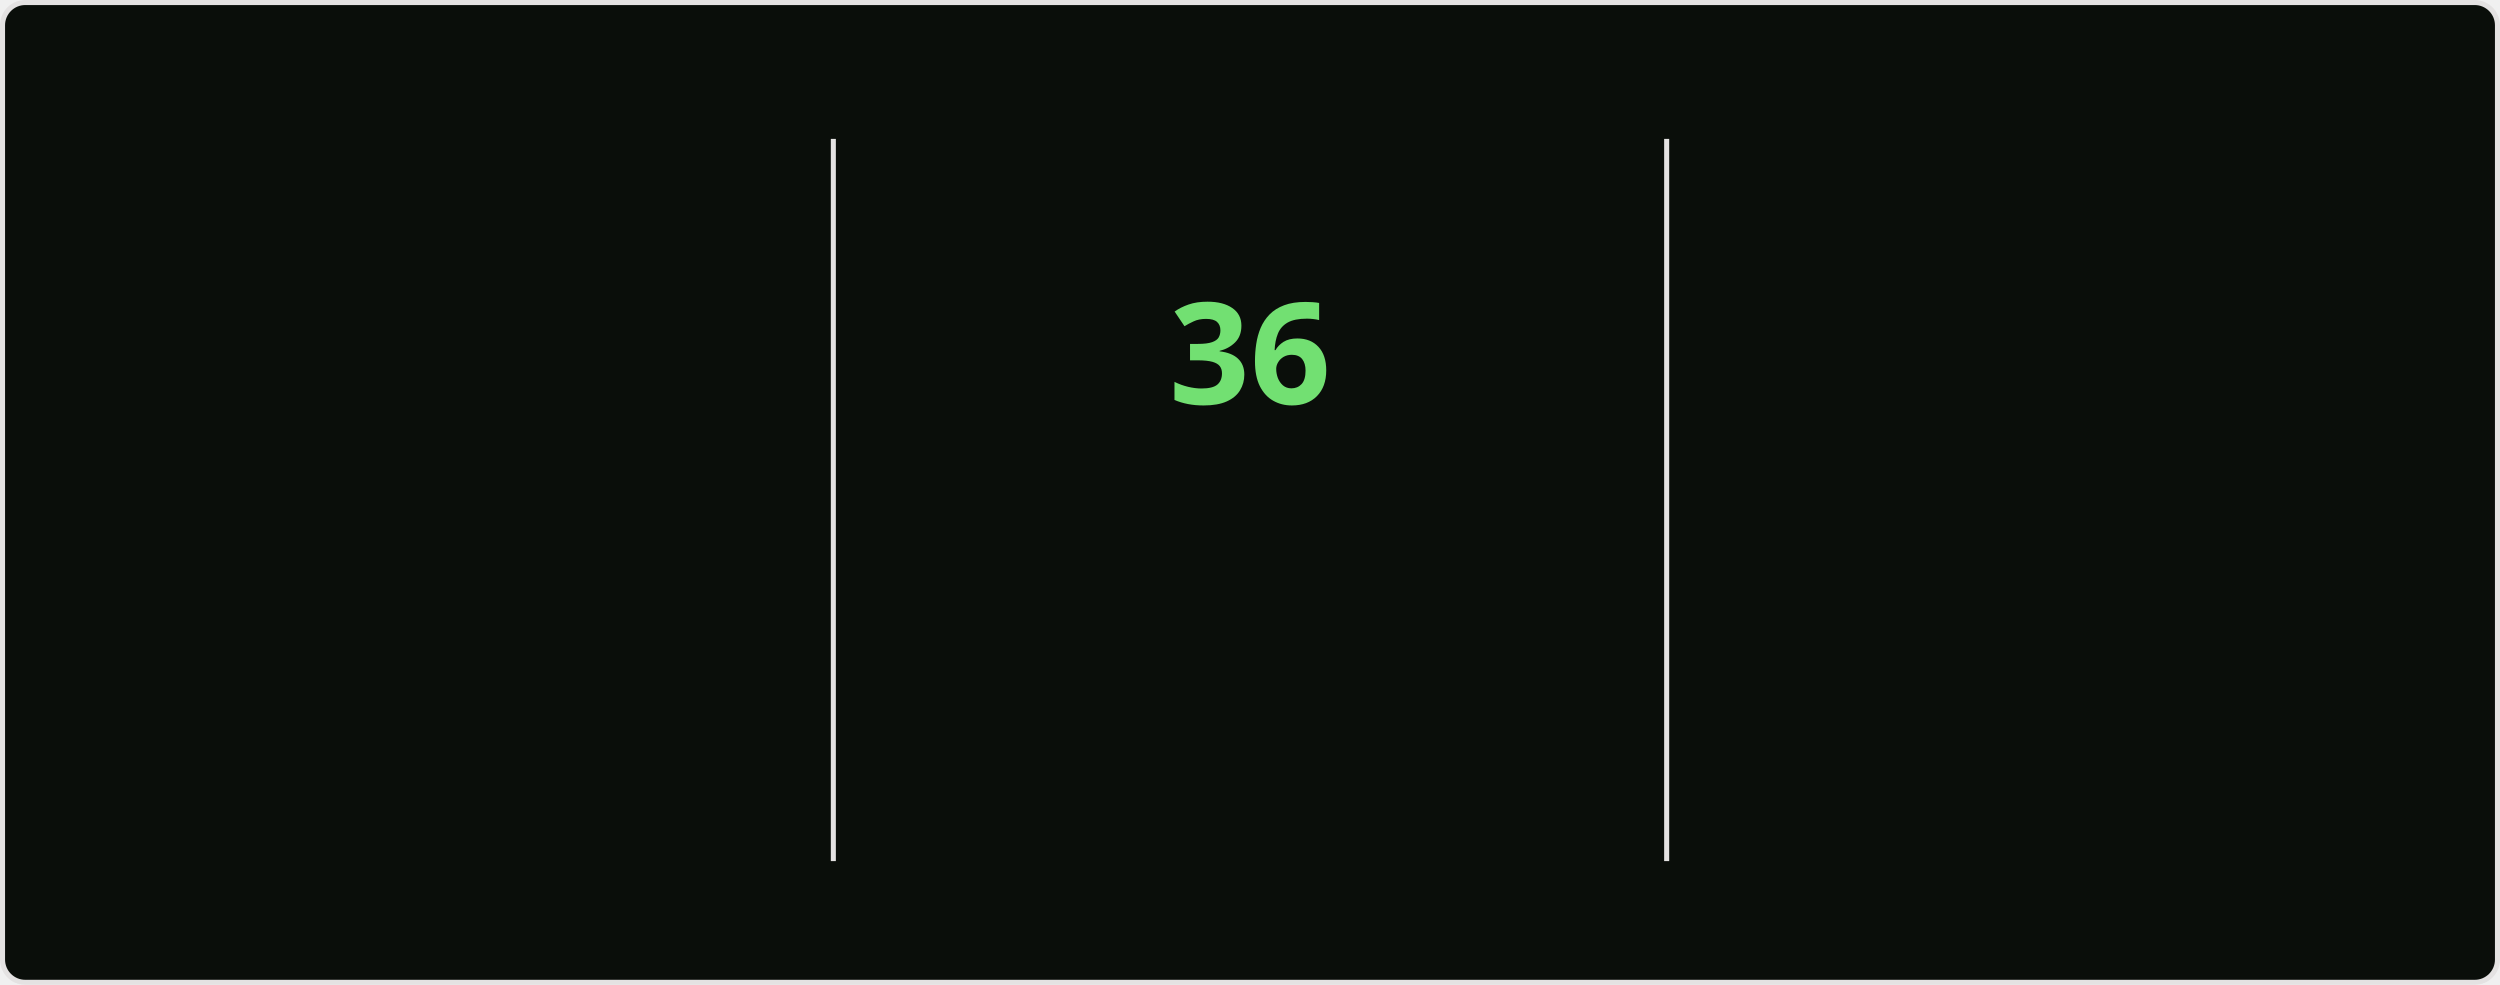
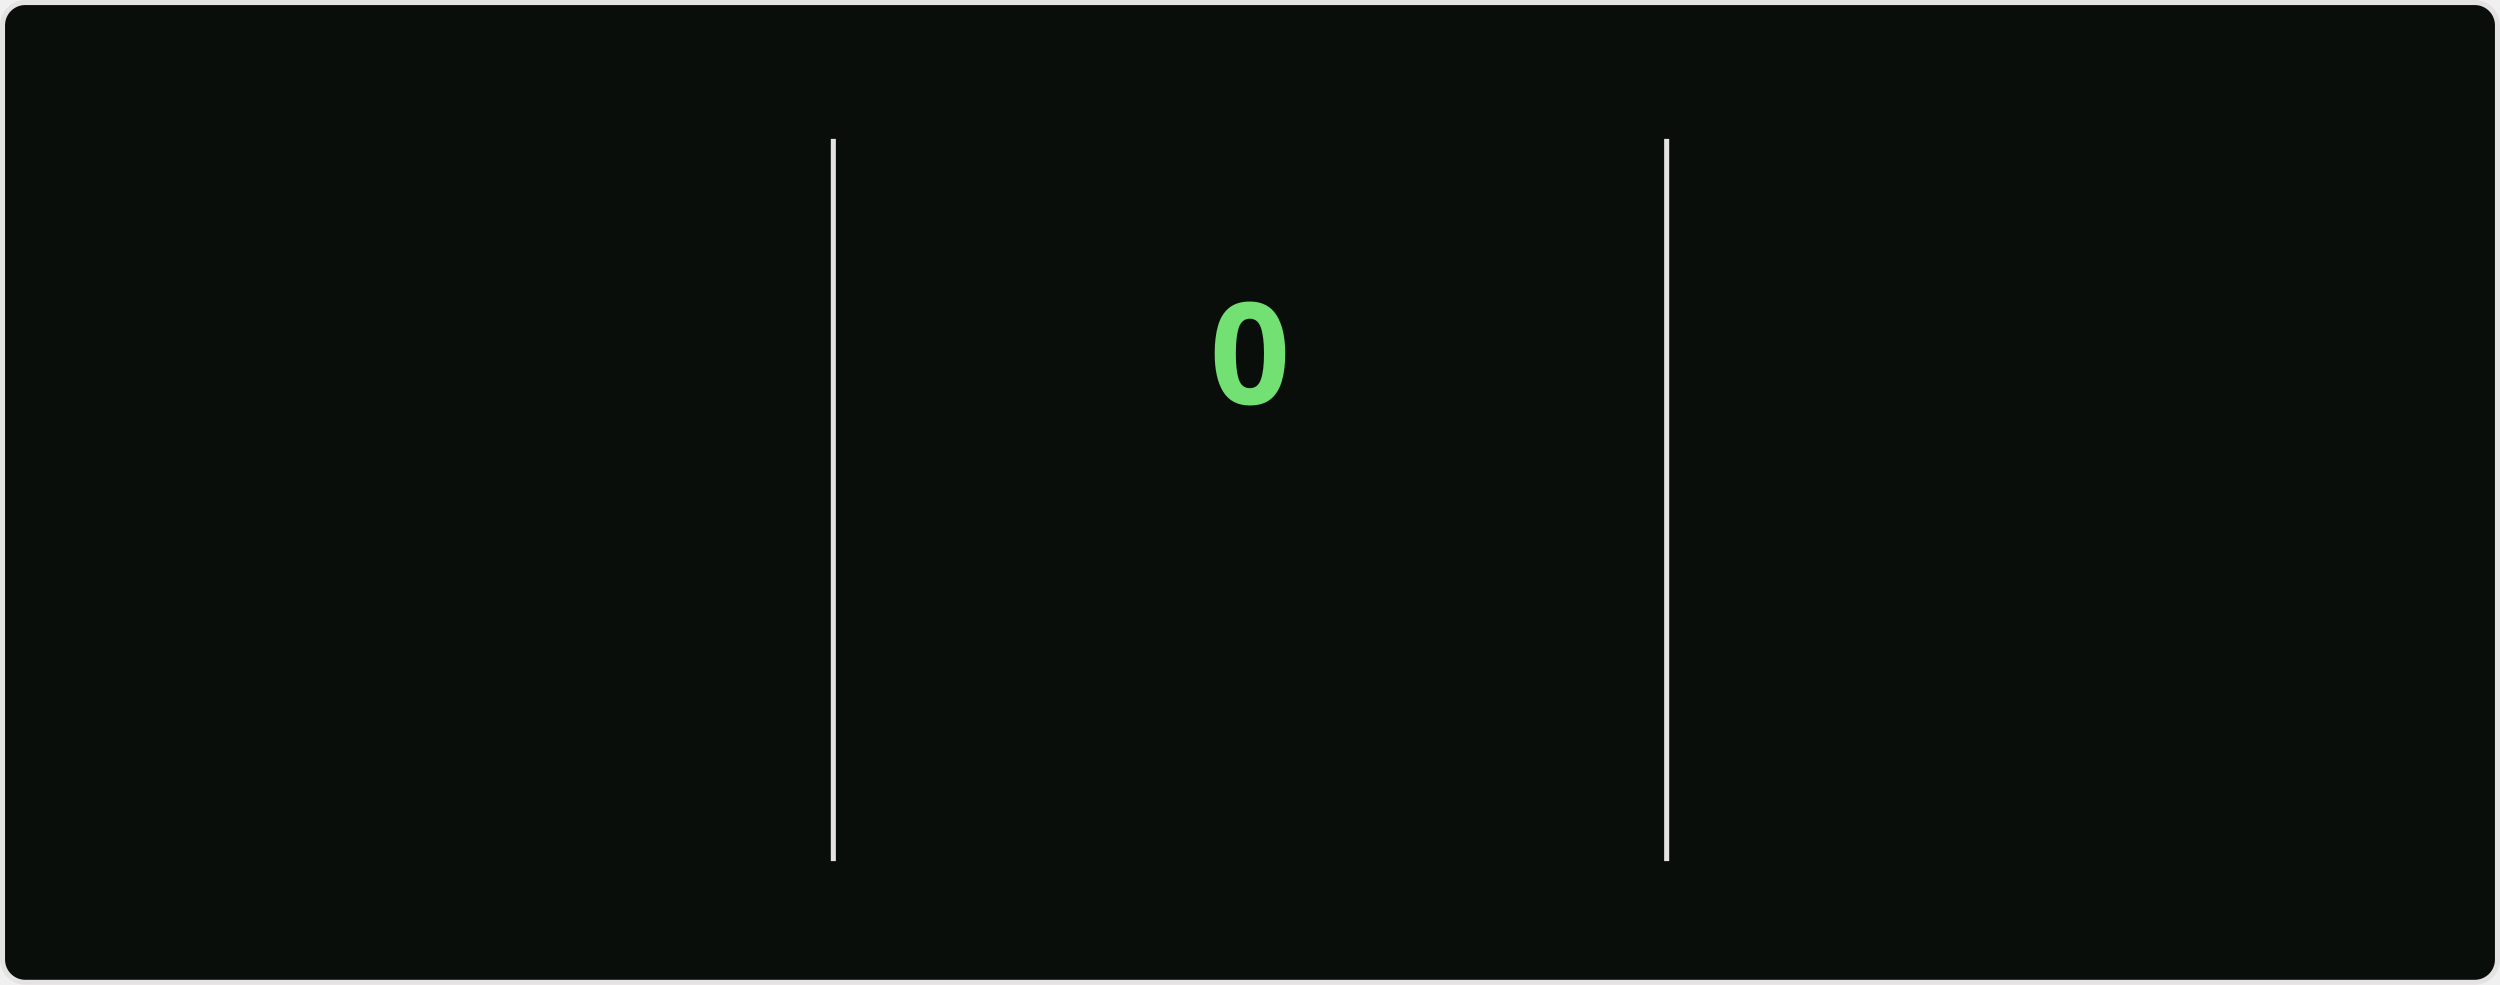
<svg xmlns="http://www.w3.org/2000/svg" style="isolation: isolate" viewBox="0 0 495 195" width="495px" height="195px" direction="ltr">
  <style>
    @keyframes currstreak {
      0% { font-size: 3px; opacity: 0.2; }
      80% { font-size: 34px; opacity: 1; }
      100% { font-size: 28px; opacity: 1; }
    }
    @keyframes fadein {
      0% { opacity: 0; }
      100% { opacity: 1; }
    }
    .big-number {
      font-family: "Segoe UI", Ubuntu, sans-serif;
      font-weight: 700;
      font-size: 28px;
      fill: #bfd5b5;
    }
    .label {
      font-family: "Segoe UI", Ubuntu, sans-serif;
      font-weight: 400;
      font-size: 14px;
      fill: #bfd5b5;
    }
    .range-text {
      font-family: "Segoe UI", Ubuntu, sans-serif;
      font-weight: 400;
      font-size: 12px;
      fill: #8db87a;
    }
    .current-streak-num {
      font-family: "Segoe UI", Ubuntu, sans-serif;
      font-weight: 700;
      font-size: 28px;
      fill: #72e072;
    }</style>
  <defs>
    <clipPath id="outer_rectangle">
      <rect width="495" height="195" rx="4.5" />
    </clipPath>
    <mask id="mask_out_ring_behind_fire">
      <rect width="495" height="195" fill="white" />
      <ellipse id="mask-ellipse" cx="247.5" cy="32" rx="13" ry="18" fill="black" />
    </mask>
  </defs>
  <g clip-path="url(#outer_rectangle)">
    <g style="isolation: isolate">
      <rect fill="#0a0e0a" rx="4.5" x="0.5" y="0.5" width="494" height="194" stroke="#e4e2e2" />
    </g>
    <g style="isolation: isolate">
      <line x1="165" y1="28" x2="165" y2="170" vector-effect="non-scaling-stroke" stroke-width="1" stroke="#e4e2e2" stroke-linejoin="miter" stroke-linecap="square" stroke-miterlimit="3" />
      <line x1="330" y1="28" x2="330" y2="170" vector-effect="non-scaling-stroke" stroke-width="1" stroke="#e4e2e2" stroke-linejoin="miter" stroke-linecap="square" stroke-miterlimit="3" />
    </g>
    <g style="isolation: isolate">
      <g transform="translate(82.5, 48)">
        <text x="0" y="32" stroke-width="0" text-anchor="middle" class="big-number" style="opacity: 0; animation: fadein 0.5s linear forwards 0.6s">
            5.6K
          </text>
      </g>
      <g transform="translate(82.5, 84)">
        <text x="0" y="32" stroke-width="0" text-anchor="middle" class="label" style="opacity: 0; animation: fadein 0.5s linear forwards 0.7s">
            Total Contributions
          </text>
      </g>
      <g transform="translate(82.5, 114)">
        <text x="0" y="32" stroke-width="0" text-anchor="middle" class="range-text" style="opacity: 0; animation: fadein 0.5s linear forwards 0.8s">
            Aug 3 - Present
          </text>
      </g>
    </g>
    <g style="isolation: isolate">
      <g mask="url(#mask_out_ring_behind_fire)">
        <circle cx="247.5" cy="71" r="40" fill="none" stroke="#bfd5b5" stroke-width="5" style="opacity: 0; animation: fadein 0.5s linear forwards 0.4s" />
      </g>
      <g transform="translate(247.5, 19.5)" stroke-opacity="0" style="opacity: 0; animation: fadein 0.5s linear forwards 0.6s">
        <path d="M -12 -0.5 L 15 -0.5 L 15 23.5 L -12 23.5 L -12 -0.5 Z" fill="none" />
        <path d="M 1.5 0.67 C 1.5 0.67 2.24 3.32 2.24 5.47 C 2.24 7.53 0.89 9.2 -1.17 9.2 C -3.23 9.2 -4.79 7.53 -4.79 5.47 L -4.76 5.11 C -6.78 7.51 -8 10.62 -8 13.99 C -8 18.41 -4.42 22 0 22 C 4.42 22 8 18.41 8 13.99 C 8 8.6 5.41 3.79 1.5 0.67 Z M -0.29 19 C -2.07 19 -3.51 17.6 -3.51 15.86 C -3.51 14.24 -2.46 13.1 -0.7 12.74 C 1.07 12.38 2.9 11.53 3.92 10.16 C 4.31 11.45 4.51 12.81 4.51 14.2 C 4.51 16.85 2.36 19 -0.29 19 Z" fill="#bfd5b5" stroke-opacity="0" />
      </g>
      <g transform="translate(247.5, 48)">
        <text x="0" y="32" stroke-width="0" text-anchor="middle" class="current-streak-num" style="animation: currstreak 0.6s linear forwards">
-             36
+             0
          </text>
      </g>
      <g transform="translate(247.5, 108)">
        <text x="0" y="32" stroke-width="0" text-anchor="middle" class="label" style="opacity: 0; animation: fadein 0.5s linear forwards 0.9s">
            Current Streak
          </text>
      </g>
      <g transform="translate(247.5, 145)">
        <text x="0" y="21" stroke-width="0" text-anchor="middle" class="range-text" style="opacity: 0; animation: fadein 0.5s linear forwards 0.9s">
-             Jun 29 - Aug 3
+             0 days
          </text>
      </g>
    </g>
    <g style="isolation: isolate">
      <g transform="translate(412.5, 48)">
        <text x="0" y="32" stroke-width="0" text-anchor="middle" class="big-number" style="opacity: 0; animation: fadein 0.5s linear forwards 1.2s">
            36
          </text>
      </g>
      <g transform="translate(412.5, 84)">
        <text x="0" y="32" stroke-width="0" text-anchor="middle" class="label" style="opacity: 0; animation: fadein 0.5s linear forwards 1.3s">
            Longest Streak
          </text>
      </g>
      <g transform="translate(412.5, 114)">
        <text x="0" y="32" stroke-width="0" text-anchor="middle" class="range-text" style="opacity: 0; animation: fadein 0.5s linear forwards 1.4s">
            Jun 29 - Aug 3
          </text>
      </g>
    </g>
  </g>
</svg>
